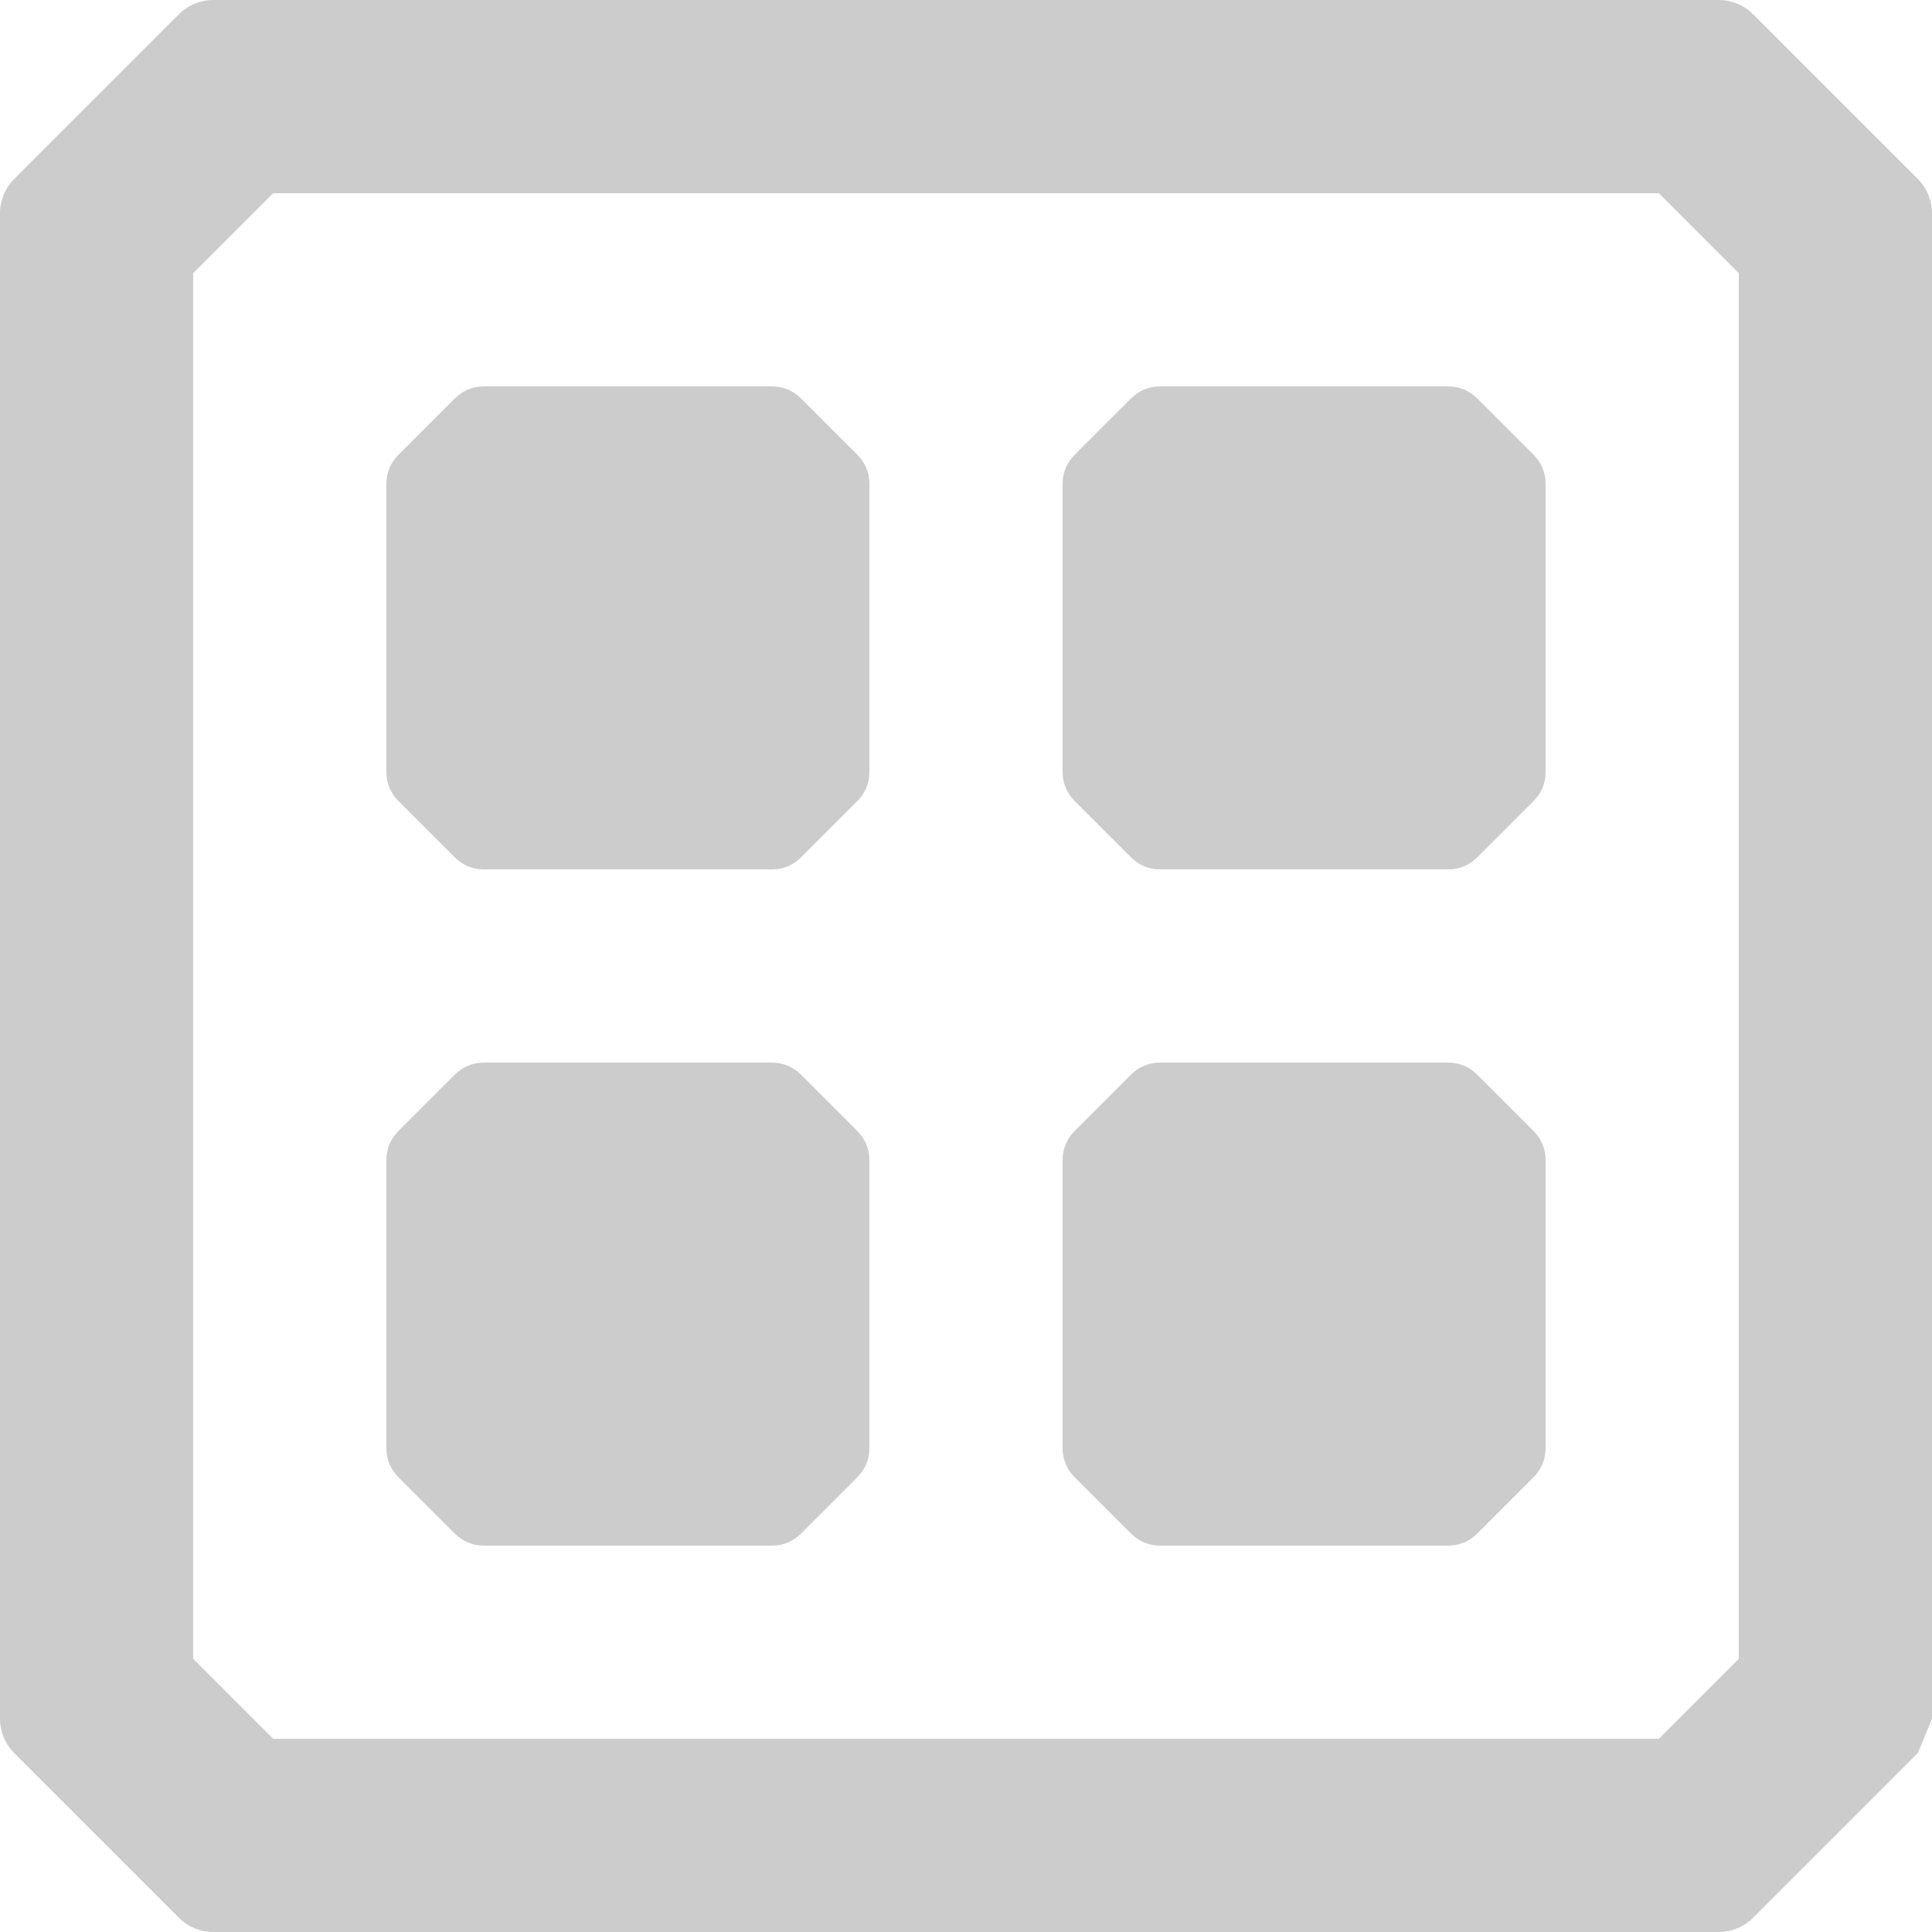
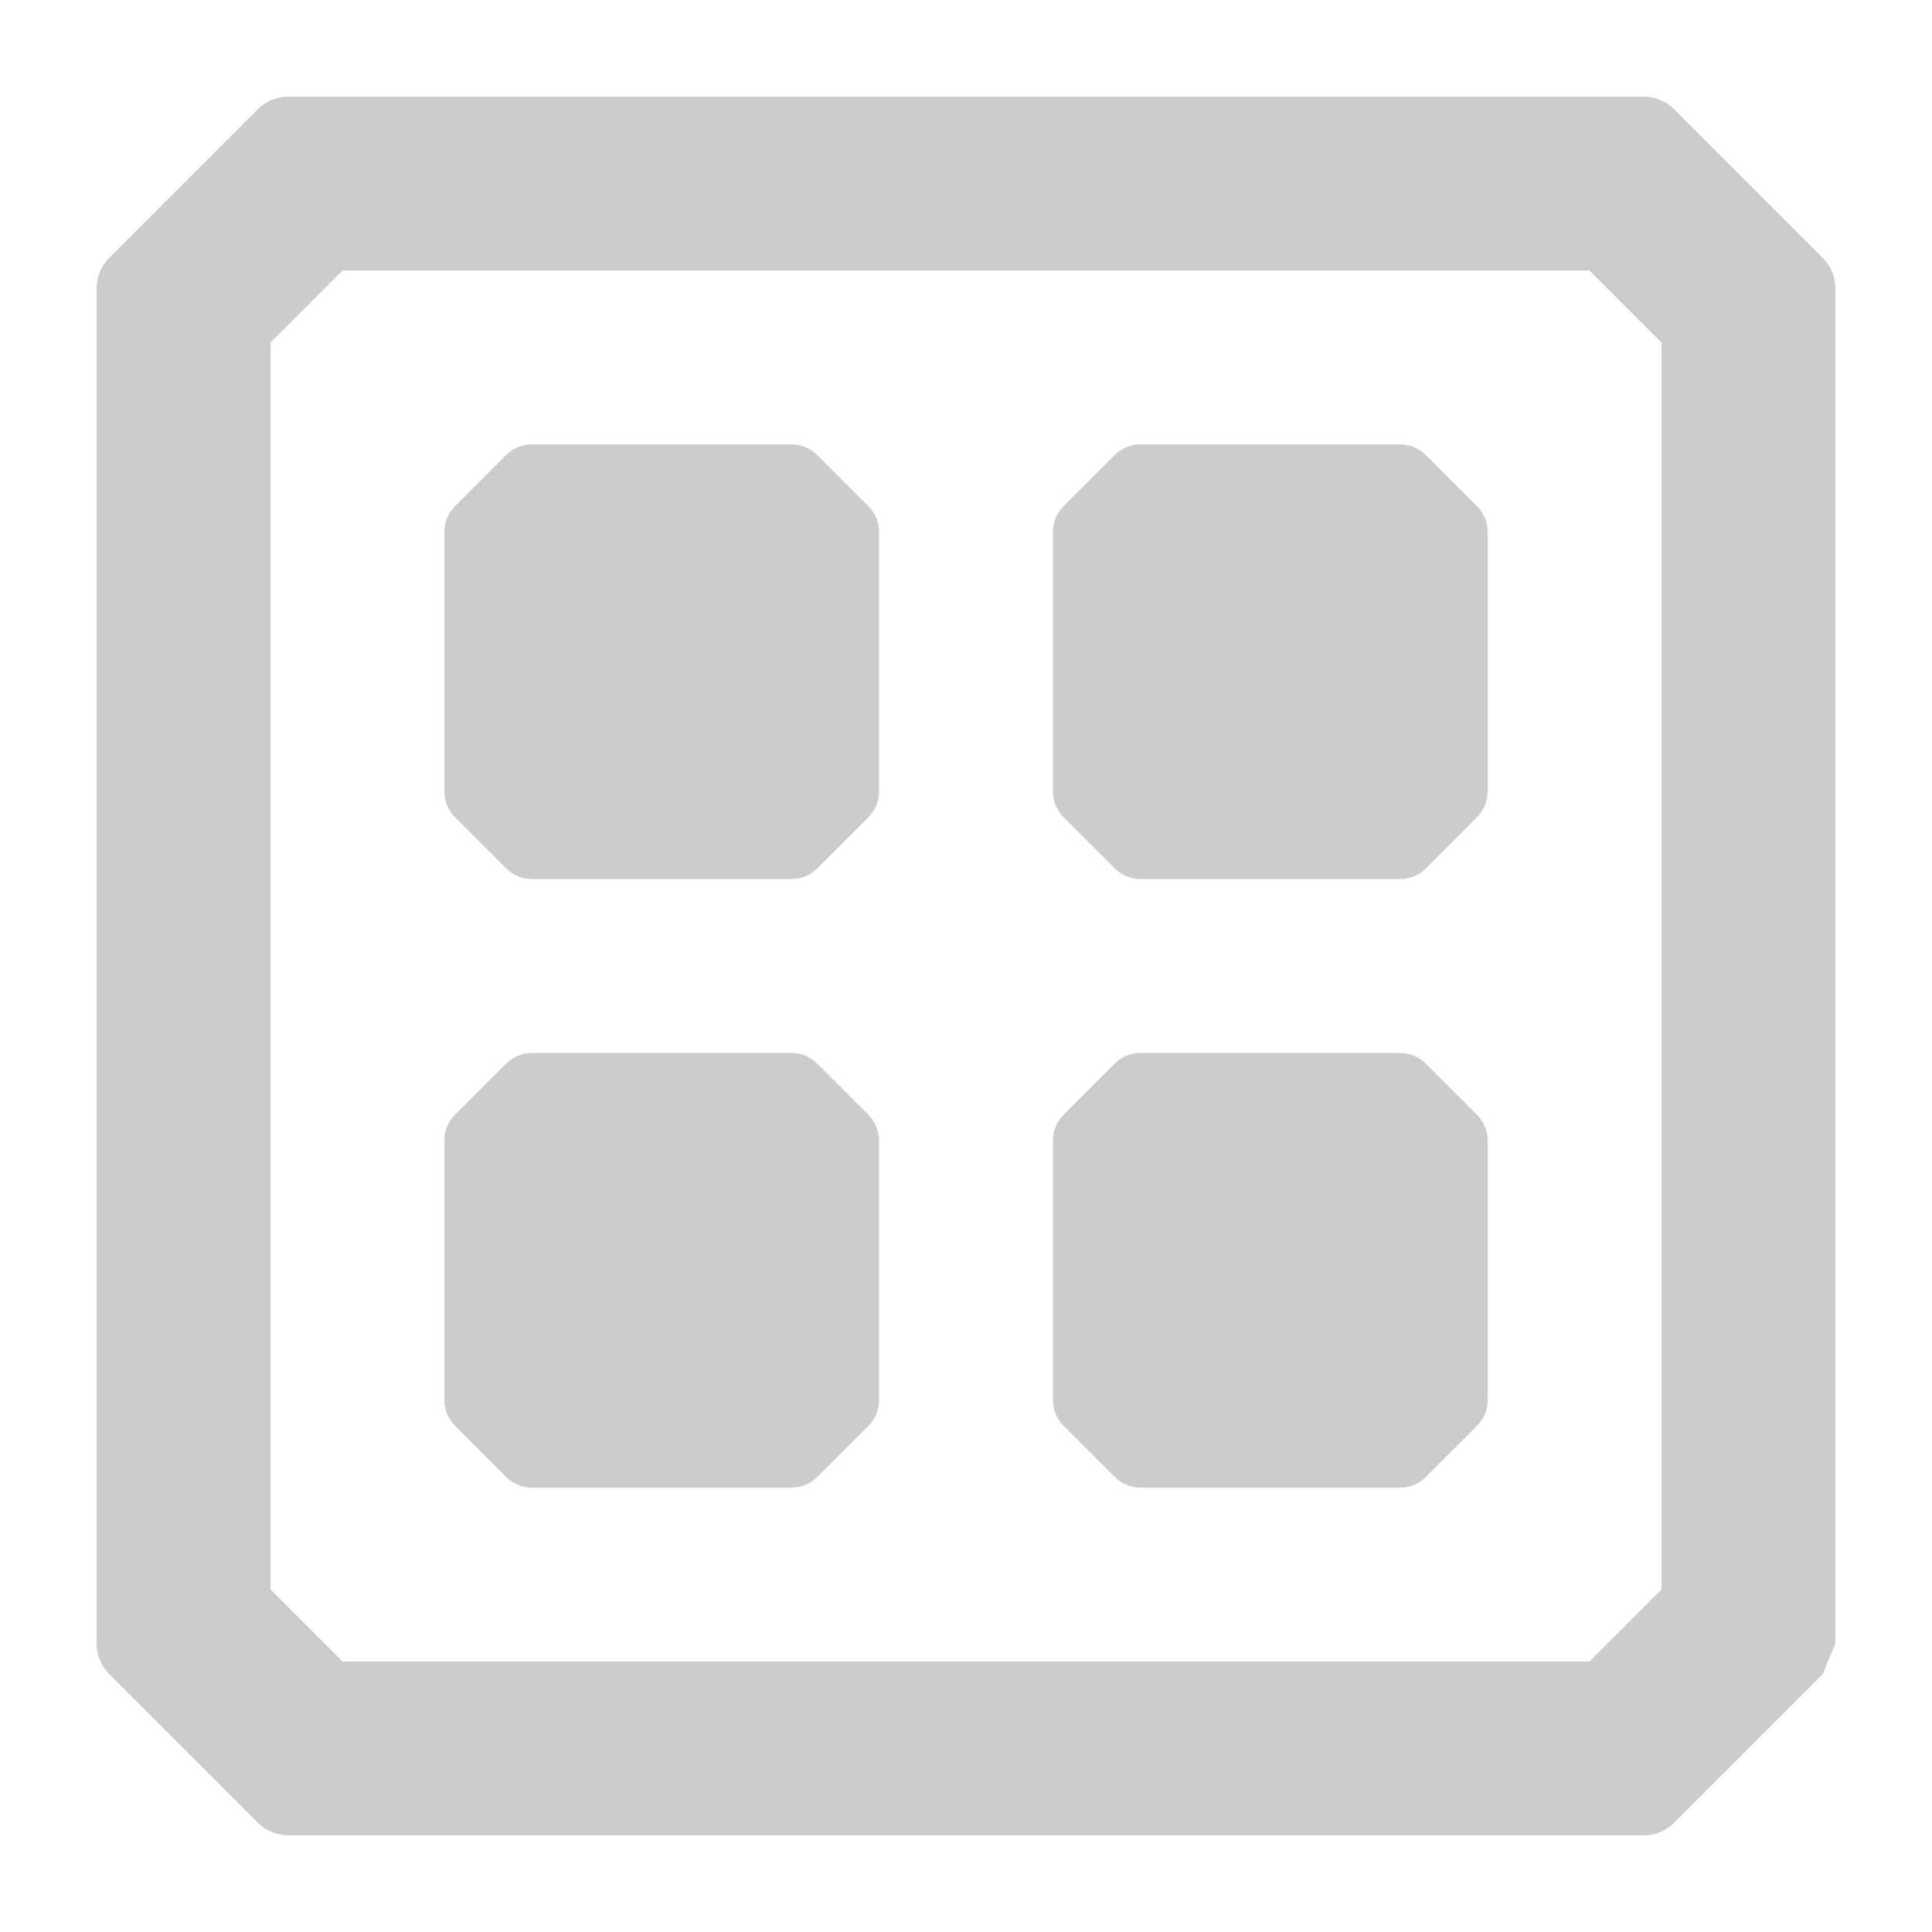
<svg xmlns="http://www.w3.org/2000/svg" width="20" height="20" viewBox="0 0 20 20" fill="none">
-   <path d="M4 5.006C4 4.895 4.044 4.789 4.122 4.711L4.711 4.122C4.789 4.044 4.895 4 5.006 4H7.994C8.105 4 8.211 4.044 8.289 4.122L8.878 4.711C8.956 4.789 9 4.895 9 5.006V7.994C9 8.105 8.956 8.211 8.878 8.289L8.289 8.878C8.211 8.956 8.105 9 7.994 9H5.006C4.895 9 4.789 8.956 4.711 8.878L4.122 8.289C4.044 8.211 4 8.105 4 7.994V5.006Z" fill="#CCCCCC" />
-   <path d="M4.122 11.711C4.044 11.789 4 11.895 4 12.006V14.994C4 15.105 4.044 15.211 4.122 15.289L4.711 15.878C4.789 15.956 4.895 16 5.006 16H7.994C8.105 16 8.211 15.956 8.289 15.878L8.878 15.289C8.956 15.211 9 15.105 9 14.994V12.006C9 11.895 8.956 11.789 8.878 11.711L8.289 11.122C8.211 11.044 8.105 11 7.994 11H5.006C4.895 11 4.789 11.044 4.711 11.122L4.122 11.711Z" fill="#CCCCCC" />
-   <path d="M11 5.006C11 4.895 11.044 4.789 11.122 4.711L11.711 4.122C11.789 4.044 11.895 4 12.006 4H14.994C15.105 4 15.211 4.044 15.289 4.122L15.878 4.711C15.956 4.789 16 4.895 16 5.006V7.994C16 8.105 15.956 8.211 15.878 8.289L15.289 8.878C15.211 8.956 15.105 9 14.994 9H12.006C11.895 9 11.789 8.956 11.711 8.878L11.122 8.289C11.044 8.211 11 8.105 11 7.994V5.006Z" fill="#CCCCCC" />
-   <path d="M11.122 11.711C11.044 11.789 11 11.895 11 12.006V14.994C11 15.105 11.044 15.211 11.122 15.289L11.711 15.878C11.789 15.956 11.895 16 12.006 16H14.994C15.105 16 15.211 15.956 15.289 15.878L15.878 15.289C15.956 15.211 16 15.105 16 14.994V12.006C16 11.895 15.956 11.789 15.878 11.711L15.289 11.122C15.211 11.044 15.105 11 14.994 11H12.006C11.895 11 11.789 11.044 11.711 11.122L11.122 11.711Z" fill="#CCCCCC" />
-   <path fill-rule="evenodd" clip-rule="evenodd" d="M1.854 0.146L0.146 1.854C0.053 1.947 0 2.075 0 2.207V17.793C0 17.925 0.053 18.053 0.146 18.146L1.854 19.854C1.947 19.947 2.075 20 2.207 20L17.793 20C17.925 20 18.053 19.947 18.146 19.854L19.854 18.146L20 17.793V2.207C20 2.075 19.947 1.947 19.854 1.854L18.146 0.146C18.053 0.053 17.925 0 17.793 0H2.207C2.075 0 1.947 0.053 1.854 0.146ZM18 17.172V2.828L17.172 2H2.828L2 2.828V17.172L2.828 18L17.172 18L18 17.172Z" fill="#CCCCCC" />
+   <path d="M4.6 5.505C4.6 5.406 4.64 5.31 4.71 5.24L5.24 4.71C5.31 4.64 5.406 4.6 5.505 4.6H8.195C8.294 4.6 8.39 4.64 8.46 4.71L8.99 5.24C9.06 5.31 9.1 5.406 9.1 5.505V8.195C9.1 8.294 9.06 8.39 8.99 8.46L8.46 8.99C8.39 9.06 8.294 9.1 8.195 9.1H5.505C5.406 9.1 5.31 9.06 5.24 8.99L4.71 8.46C4.64 8.39 4.6 8.294 4.6 8.195V5.505Z" fill="#CCCCCC" />
+   <path d="M4.71 11.54C4.64 11.611 4.6 11.706 4.6 11.805V14.495C4.6 14.594 4.64 14.69 4.71 14.76L5.24 15.29C5.31 15.361 5.406 15.4 5.505 15.4H8.195C8.294 15.4 8.39 15.361 8.46 15.29L8.99 14.76C9.06 14.69 9.1 14.594 9.1 14.495V11.805C9.1 11.706 9.06 11.611 8.99 11.54L8.46 11.01C8.39 10.94 8.294 10.9 8.195 10.9H5.505C5.406 10.9 5.31 10.94 5.24 11.01L4.71 11.54Z" fill="#CCCCCC" />
+   <path d="M10.9 5.505C10.9 5.406 10.94 5.31 11.01 5.24L11.54 4.71C11.611 4.64 11.706 4.6 11.805 4.6H14.495C14.594 4.6 14.69 4.64 14.76 4.71L15.29 5.24C15.361 5.31 15.4 5.406 15.4 5.505V8.195C15.4 8.294 15.361 8.39 15.29 8.46L14.76 8.99C14.69 9.06 14.594 9.1 14.495 9.1H11.805C11.706 9.1 11.611 9.06 11.54 8.99L11.01 8.46C10.94 8.39 10.9 8.294 10.9 8.195V5.505Z" fill="#CCCCCC" />
+   <path d="M11.01 11.54C10.94 11.611 10.9 11.706 10.9 11.805V14.495C10.9 14.594 10.94 14.69 11.01 14.76L11.54 15.29C11.611 15.361 11.706 15.4 11.805 15.4H14.495C14.594 15.4 14.69 15.361 14.76 15.29L15.29 14.76C15.361 14.69 15.4 14.594 15.4 14.495V11.805C15.4 11.706 15.361 11.611 15.29 11.54L14.76 11.01C14.69 10.94 14.594 10.9 14.495 10.9H11.805C11.706 10.9 11.611 10.94 11.54 11.01L11.01 11.54Z" fill="#CCCCCC" />
+   <path fill-rule="evenodd" clip-rule="evenodd" d="M2.668 1.132L1.132 2.668C1.047 2.753 1 2.867 1 2.986V17.014C1 17.133 1.047 17.247 1.132 17.332L2.668 18.868C2.753 18.953 2.867 19 2.986 19L17.014 19C17.133 19 17.247 18.953 17.332 18.868L18.868 17.332L19 17.014V2.986C19 2.867 18.953 2.753 18.868 2.668L17.332 1.132C17.247 1.047 17.133 1 17.014 1H2.986C2.867 1 2.753 1.047 2.668 1.132ZM17.2 16.454V3.546L16.454 2.8H3.546L2.8 3.546V16.454L3.546 17.2L16.454 17.2L17.2 16.454Z" fill="#CCCCCC" />
</svg>
